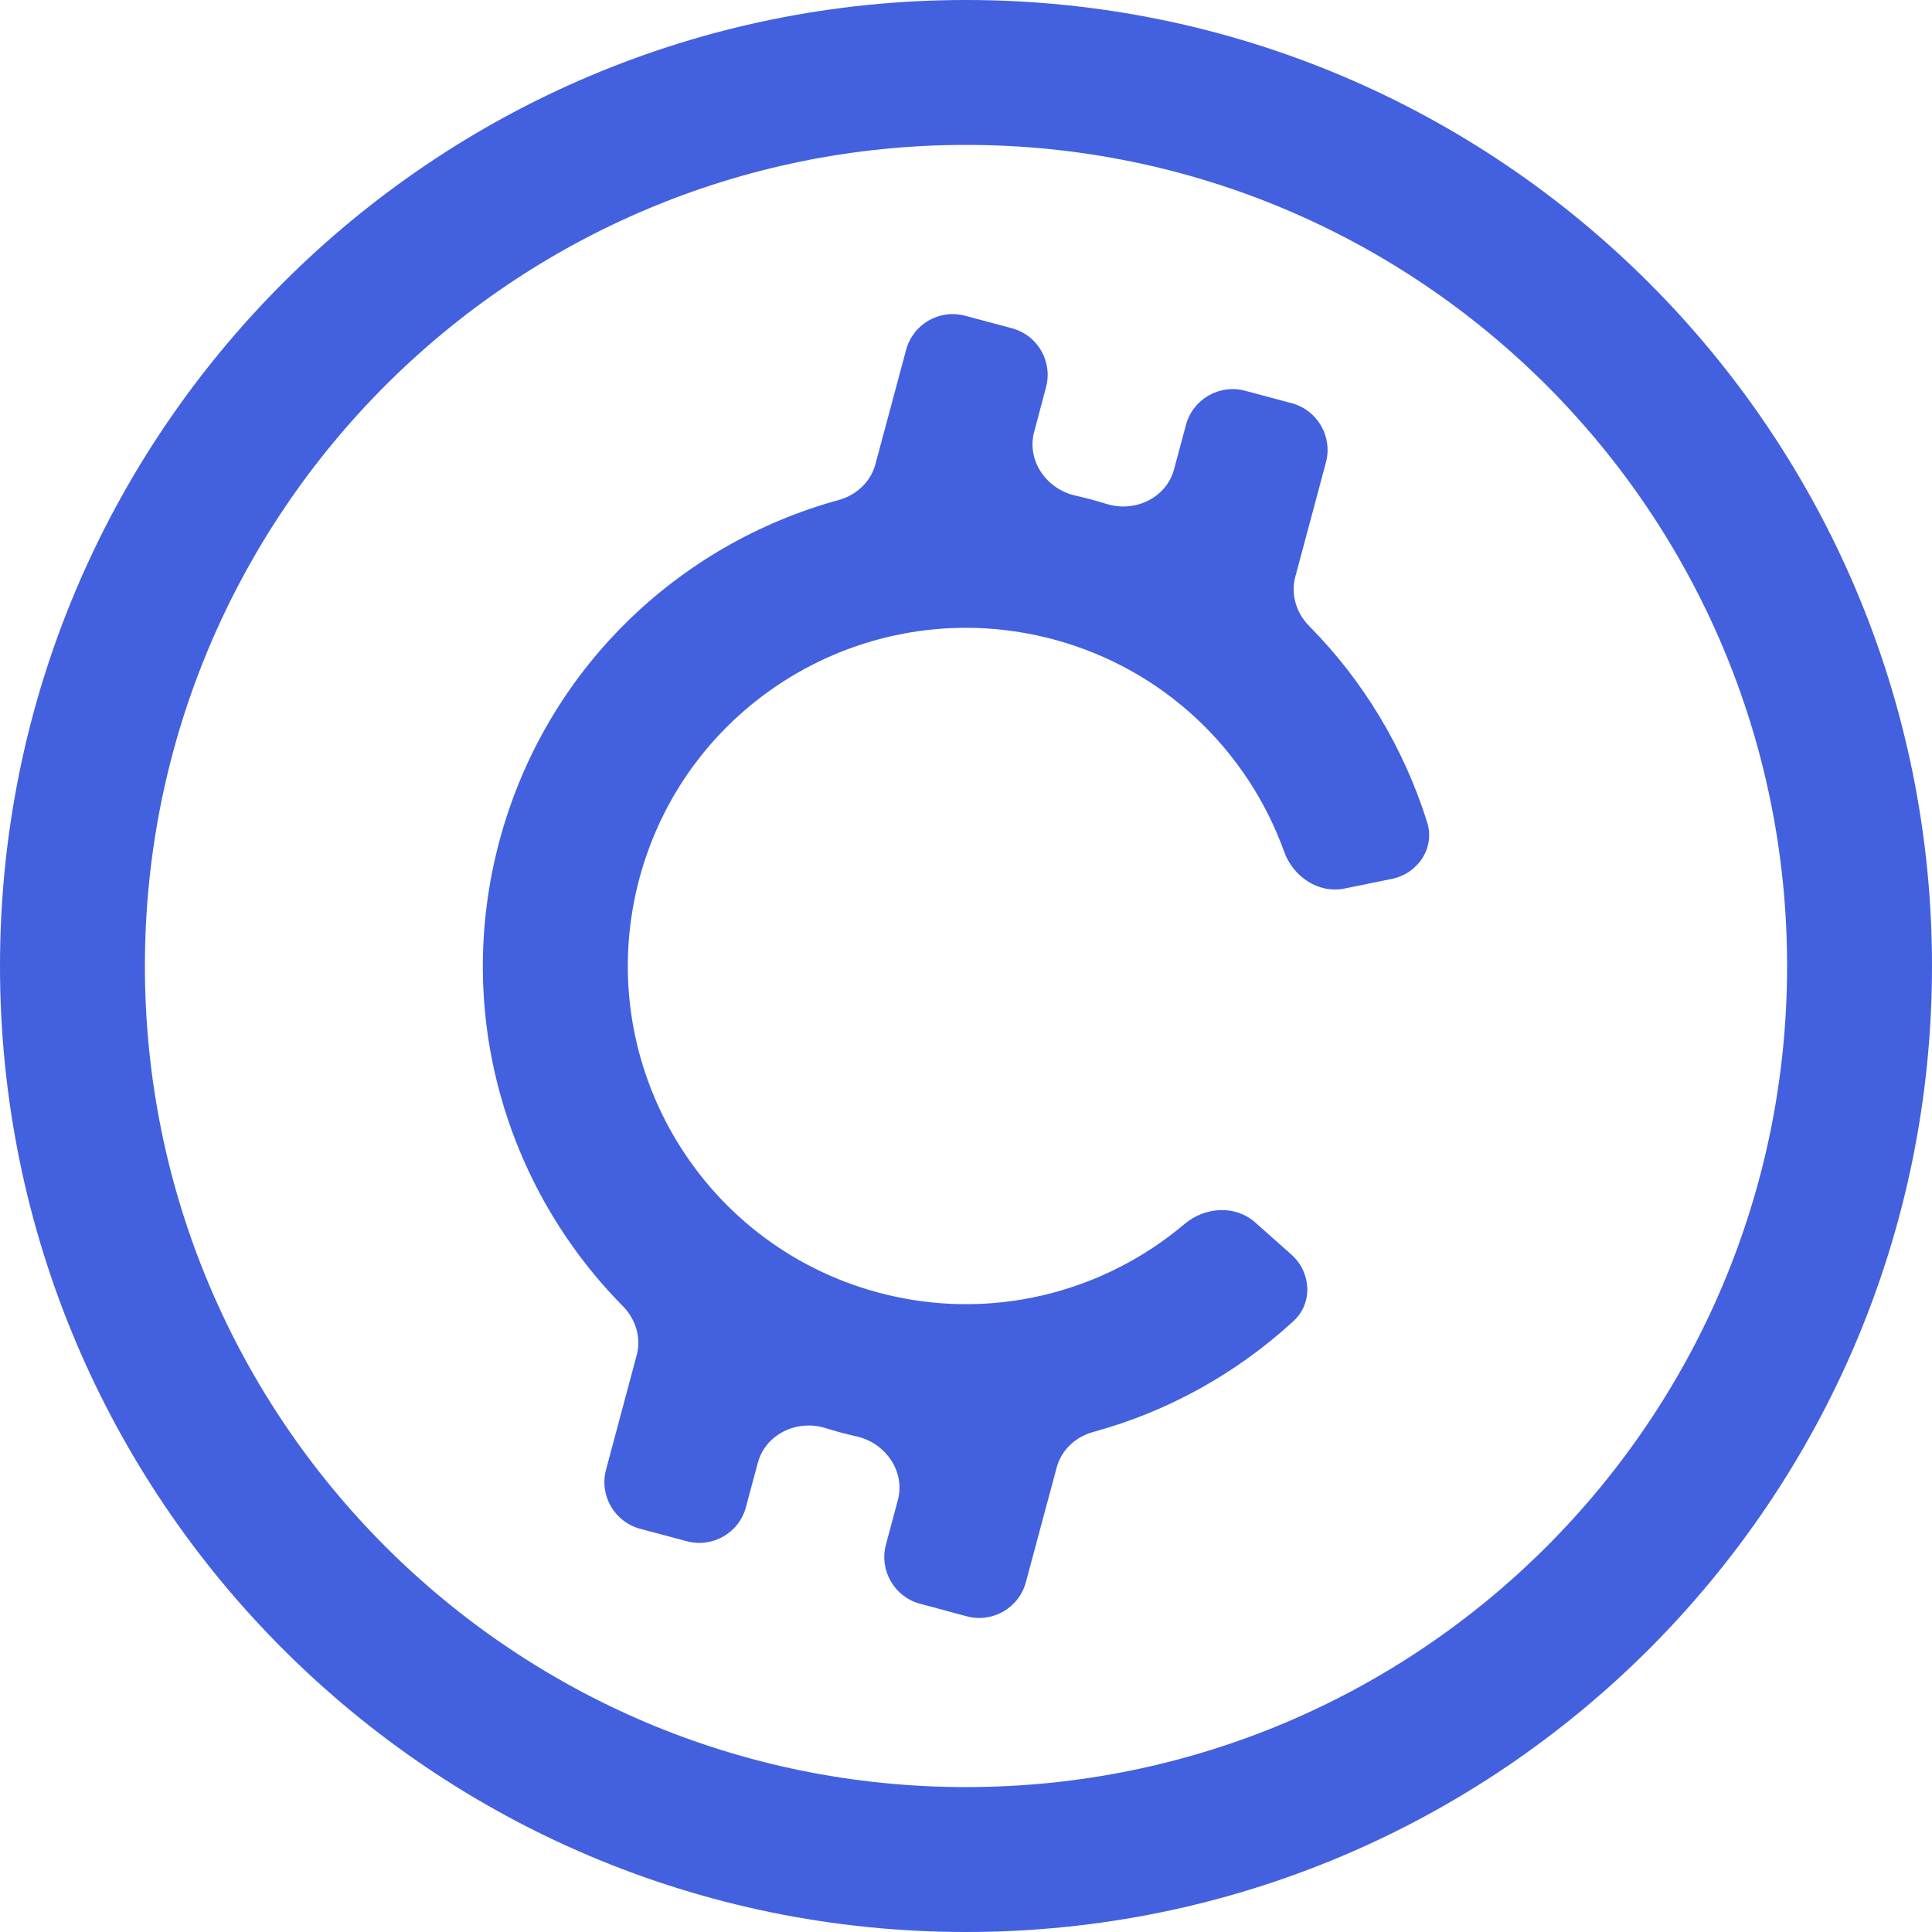
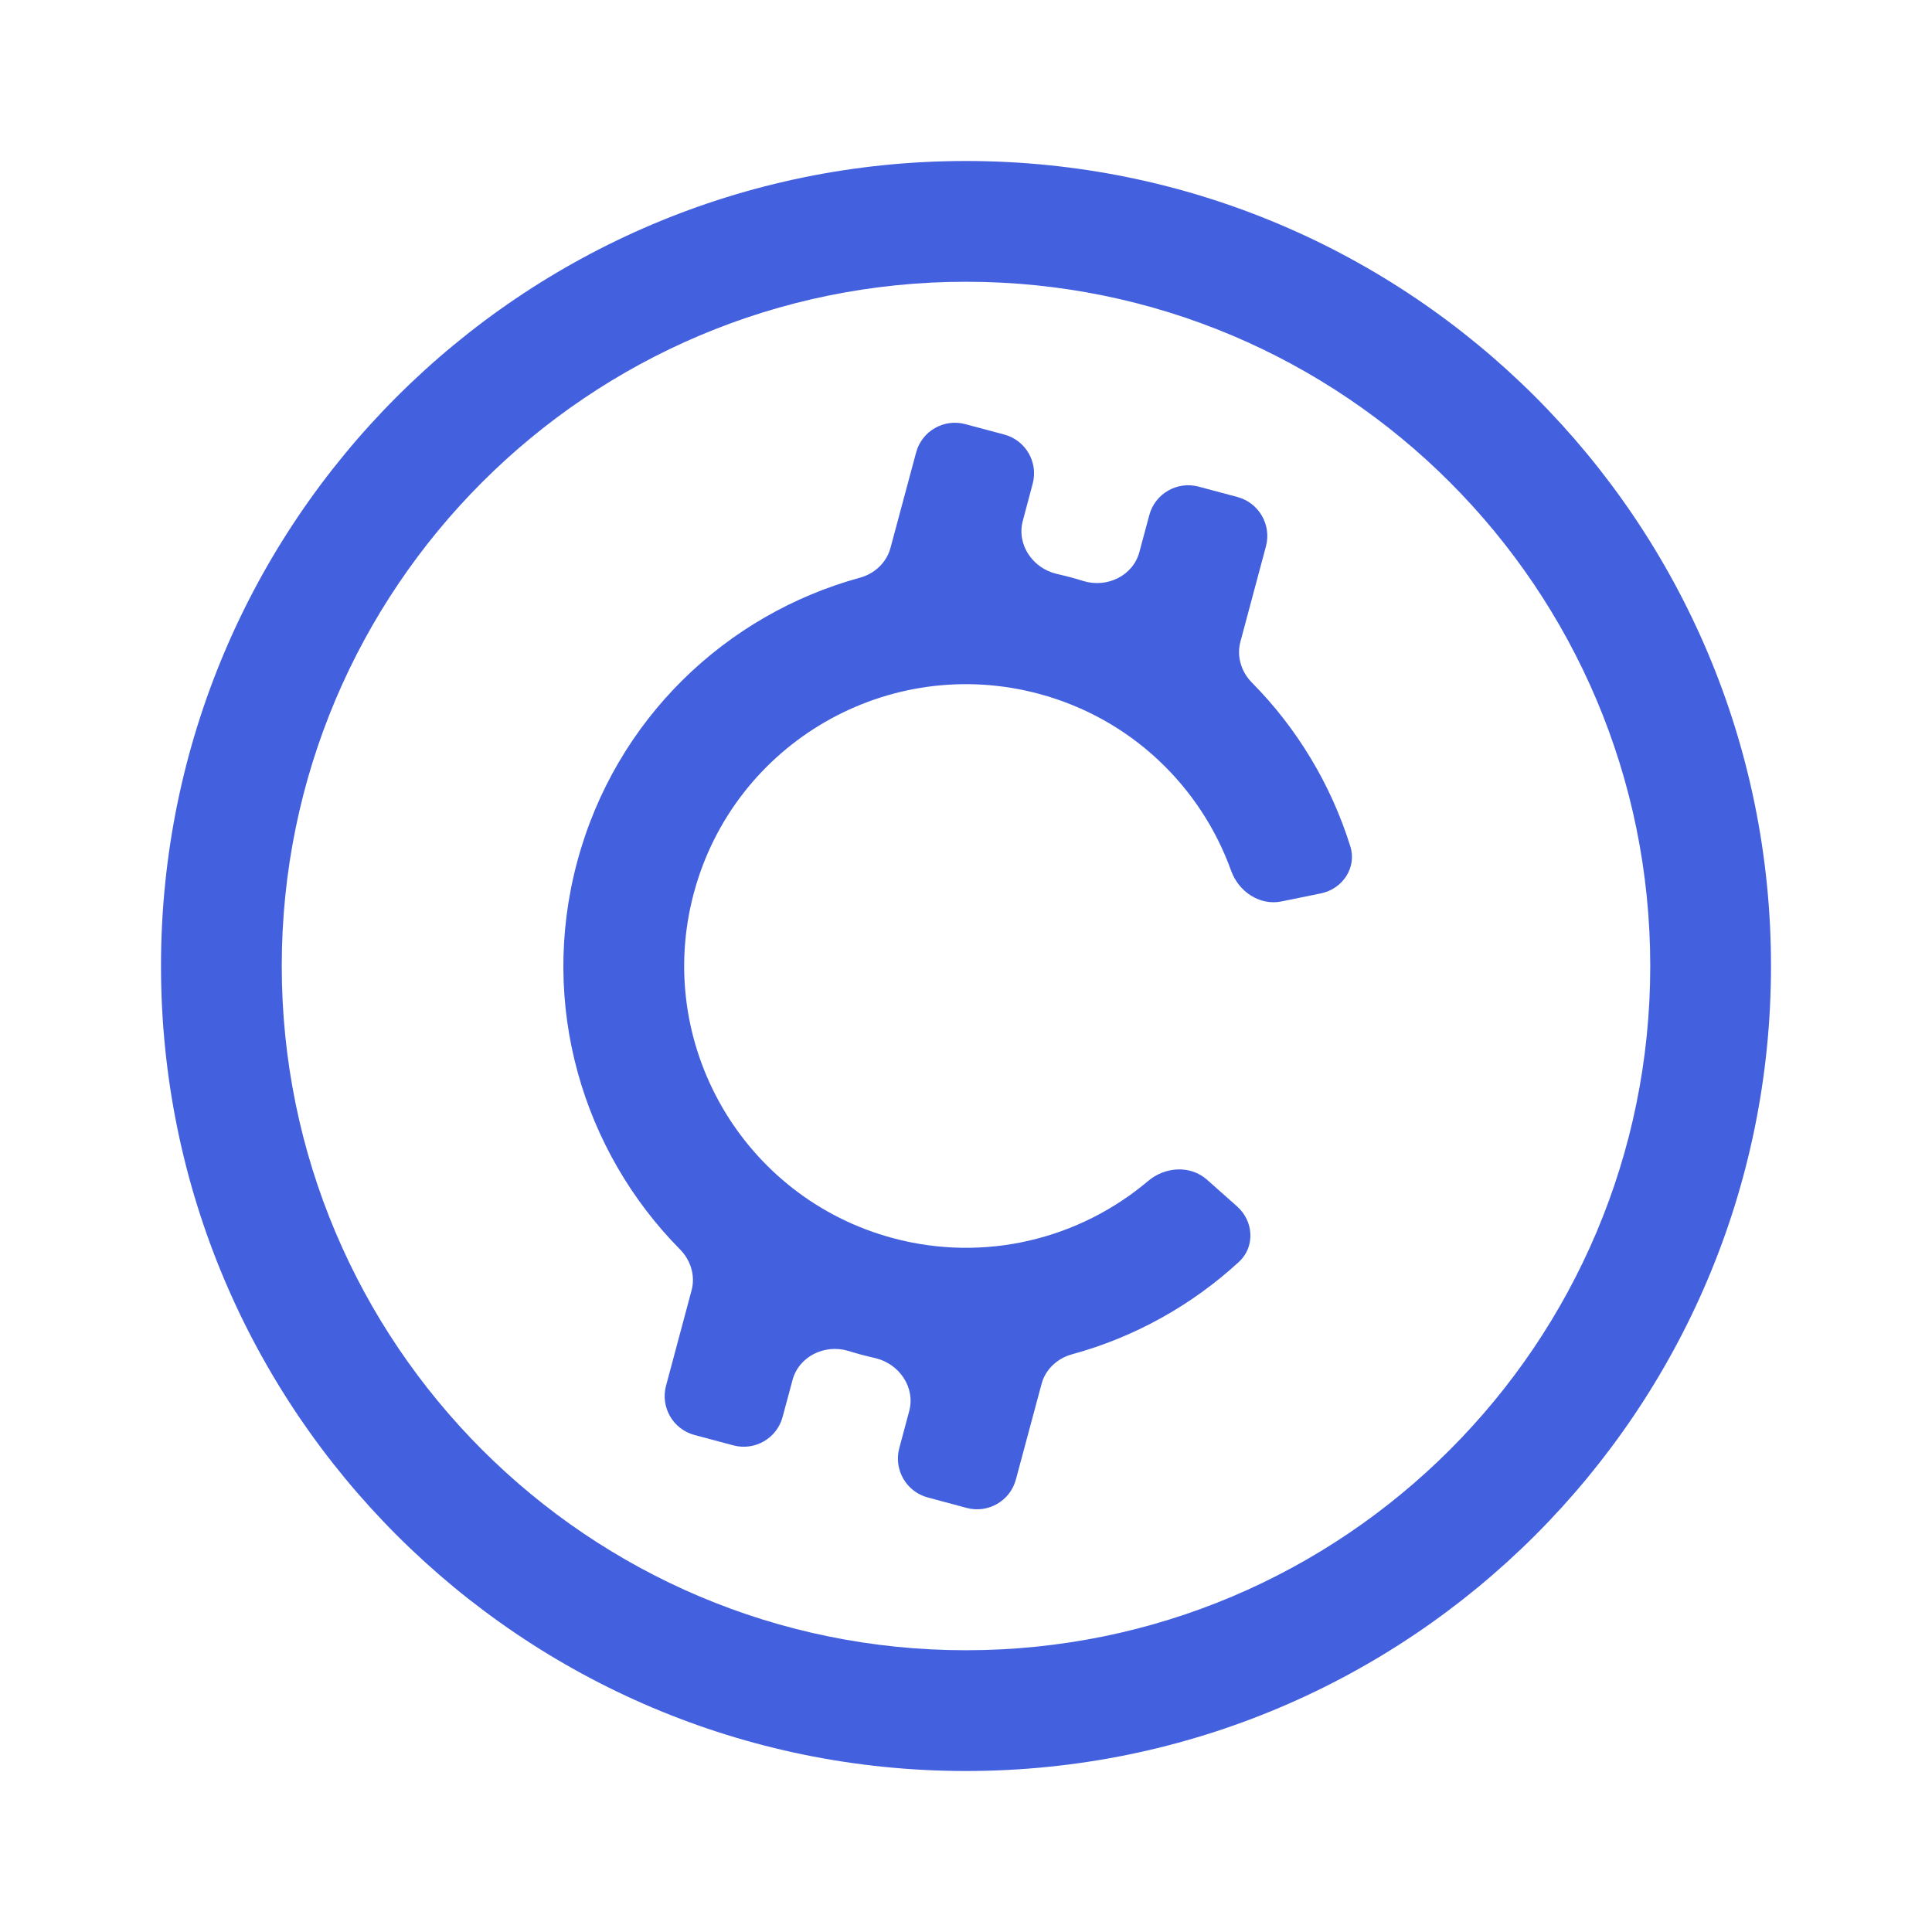
- <svg xmlns="http://www.w3.org/2000/svg" width="20" height="20" viewBox="0 0 20 20" fill="none">
-   <path d="M9.094 13.381C10.245 13.689 11.416 13.386 12.262 12.671C12.472 12.493 12.786 12.471 12.993 12.654L13.367 12.986C13.574 13.169 13.594 13.488 13.391 13.675C12.802 14.217 12.09 14.613 11.316 14.824C11.134 14.874 10.986 15.011 10.938 15.194L10.62 16.378C10.549 16.645 10.275 16.803 10.008 16.732L9.525 16.602C9.258 16.531 9.1 16.256 9.171 15.99L9.294 15.531C9.374 15.236 9.171 14.941 8.873 14.871C8.817 14.858 8.761 14.845 8.706 14.83C8.65 14.815 8.595 14.799 8.54 14.782C8.248 14.693 7.925 14.847 7.845 15.143L7.722 15.601C7.651 15.868 7.377 16.026 7.11 15.955L6.627 15.826C6.36 15.754 6.202 15.48 6.274 15.213L6.591 14.029C6.64 13.847 6.58 13.654 6.447 13.52C5.239 12.298 4.693 10.486 5.17 8.706C5.647 6.926 7.026 5.629 8.683 5.176C8.865 5.126 9.013 4.988 9.062 4.806L9.38 3.622C9.451 3.355 9.725 3.197 9.992 3.269L10.475 3.398C10.742 3.469 10.9 3.744 10.828 4.01L10.706 4.469C10.626 4.765 10.829 5.06 11.127 5.129C11.183 5.142 11.238 5.155 11.294 5.17C11.349 5.185 11.405 5.201 11.459 5.218C11.752 5.307 12.075 5.153 12.154 4.857L12.277 4.399C12.348 4.132 12.623 3.974 12.889 4.045L13.372 4.174C13.639 4.246 13.797 4.52 13.726 4.787L13.409 5.971C13.36 6.153 13.419 6.346 13.552 6.48C14.116 7.05 14.535 7.749 14.774 8.513C14.857 8.777 14.68 9.042 14.409 9.098L13.919 9.198C13.649 9.253 13.388 9.077 13.294 8.818C12.919 7.775 12.057 6.928 10.906 6.619C9.038 6.119 7.119 7.227 6.619 9.094C6.119 10.961 7.227 12.88 9.094 13.381Z" fill="#4360DF" />
-   <path fill-rule="evenodd" clip-rule="evenodd" d="M20 10C20 15.523 15.523 20 10 20C4.477 20 0 15.523 0 10C0 4.477 4.477 0 10 0C15.523 0 20 4.477 20 10ZM18.5 10C18.5 14.694 14.694 18.5 10 18.5C5.306 18.5 1.5 14.694 1.5 10C1.5 5.306 5.306 1.5 10 1.5C14.694 1.5 18.5 5.306 18.5 10Z" fill="#4360DF" />
+ <svg xmlns="http://www.w3.org/2000/svg" width="24" height="24" viewBox="0 0 24 24" fill="none">
+   <path d="M11.094 15.381C12.245 15.689 13.416 15.386 14.262 14.671C14.472 14.493 14.786 14.471 14.993 14.654L15.367 14.986C15.574 15.169 15.594 15.488 15.391 15.675C14.802 16.217 14.09 16.613 13.316 16.824C13.134 16.874 12.986 17.011 12.938 17.194L12.62 18.378C12.549 18.645 12.275 18.803 12.008 18.732L11.525 18.602C11.258 18.531 11.1 18.256 11.171 17.99L11.294 17.531C11.374 17.235 11.171 16.941 10.873 16.871C10.817 16.858 10.761 16.845 10.706 16.83C10.65 16.815 10.595 16.799 10.54 16.782C10.248 16.693 9.925 16.847 9.845 17.143L9.722 17.601C9.651 17.868 9.377 18.026 9.11 17.955L8.627 17.826C8.36 17.754 8.202 17.48 8.274 17.213L8.591 16.029C8.64 15.847 8.58 15.654 8.447 15.52C7.239 14.298 6.693 12.486 7.17 10.706C7.647 8.926 9.026 7.629 10.684 7.176C10.866 7.126 11.013 6.988 11.062 6.806L11.38 5.622C11.451 5.355 11.725 5.197 11.992 5.269L12.475 5.398C12.742 5.469 12.9 5.744 12.828 6.01L12.706 6.469C12.626 6.765 12.829 7.06 13.127 7.129C13.183 7.142 13.238 7.155 13.294 7.17C13.349 7.185 13.405 7.201 13.459 7.218C13.752 7.307 14.075 7.153 14.154 6.857L14.277 6.399C14.348 6.132 14.623 5.974 14.889 6.045L15.372 6.174C15.639 6.246 15.797 6.52 15.726 6.787L15.409 7.971C15.36 8.153 15.419 8.346 15.552 8.48C16.116 9.05 16.535 9.749 16.774 10.513C16.857 10.777 16.68 11.042 16.409 11.098L15.919 11.198C15.649 11.253 15.388 11.077 15.294 10.818C14.919 9.775 14.057 8.928 12.906 8.619C11.038 8.119 9.119 9.227 8.619 11.094C8.119 12.961 9.227 14.88 11.094 15.381Z" fill="#4360DF" />
+   <path fill-rule="evenodd" clip-rule="evenodd" d="M22 12C22 17.523 17.523 22 12 22C6.477 22 2 17.523 2 12C2 6.477 6.477 2 12 2C17.523 2 22 6.477 22 12ZM20.5 12C20.5 16.694 16.694 20.5 12 20.5C7.306 20.5 3.5 16.694 3.5 12C3.5 7.306 7.306 3.5 12 3.5C16.694 3.5 20.5 7.306 20.5 12Z" fill="#4360DF" />
</svg>
